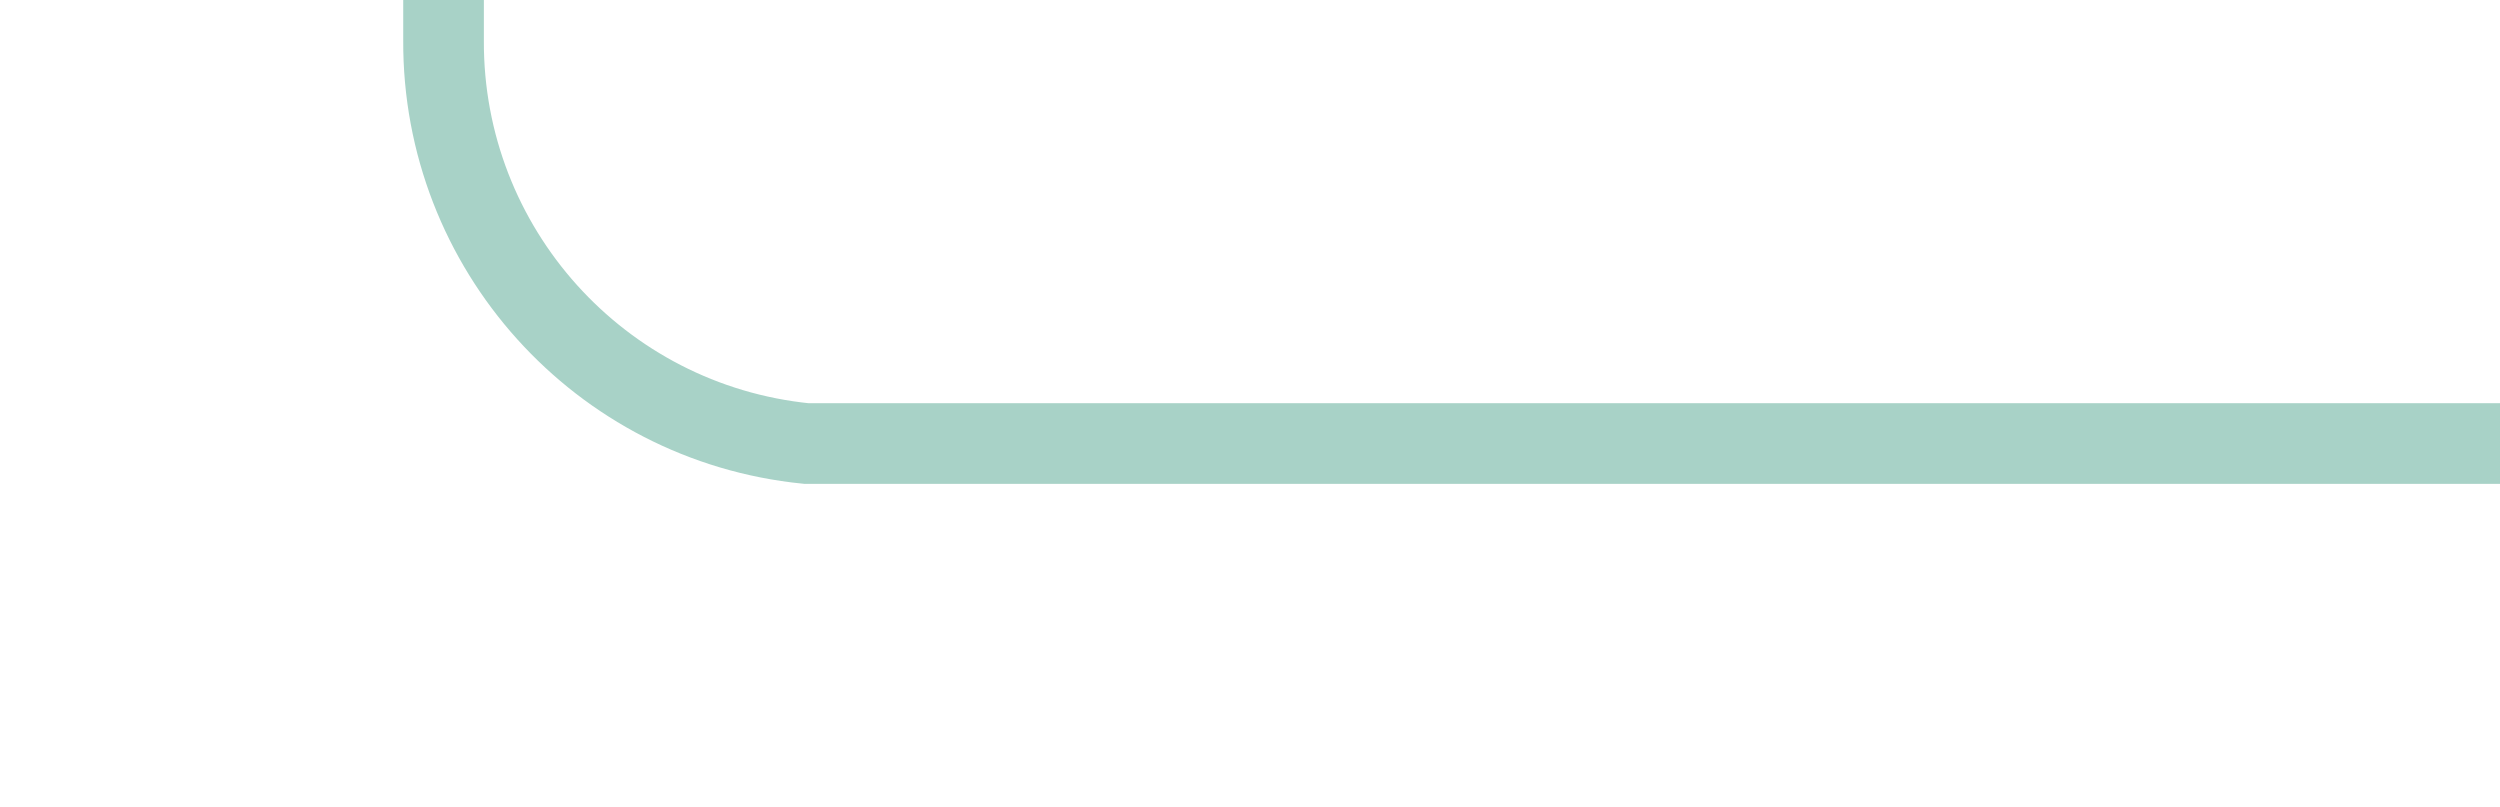
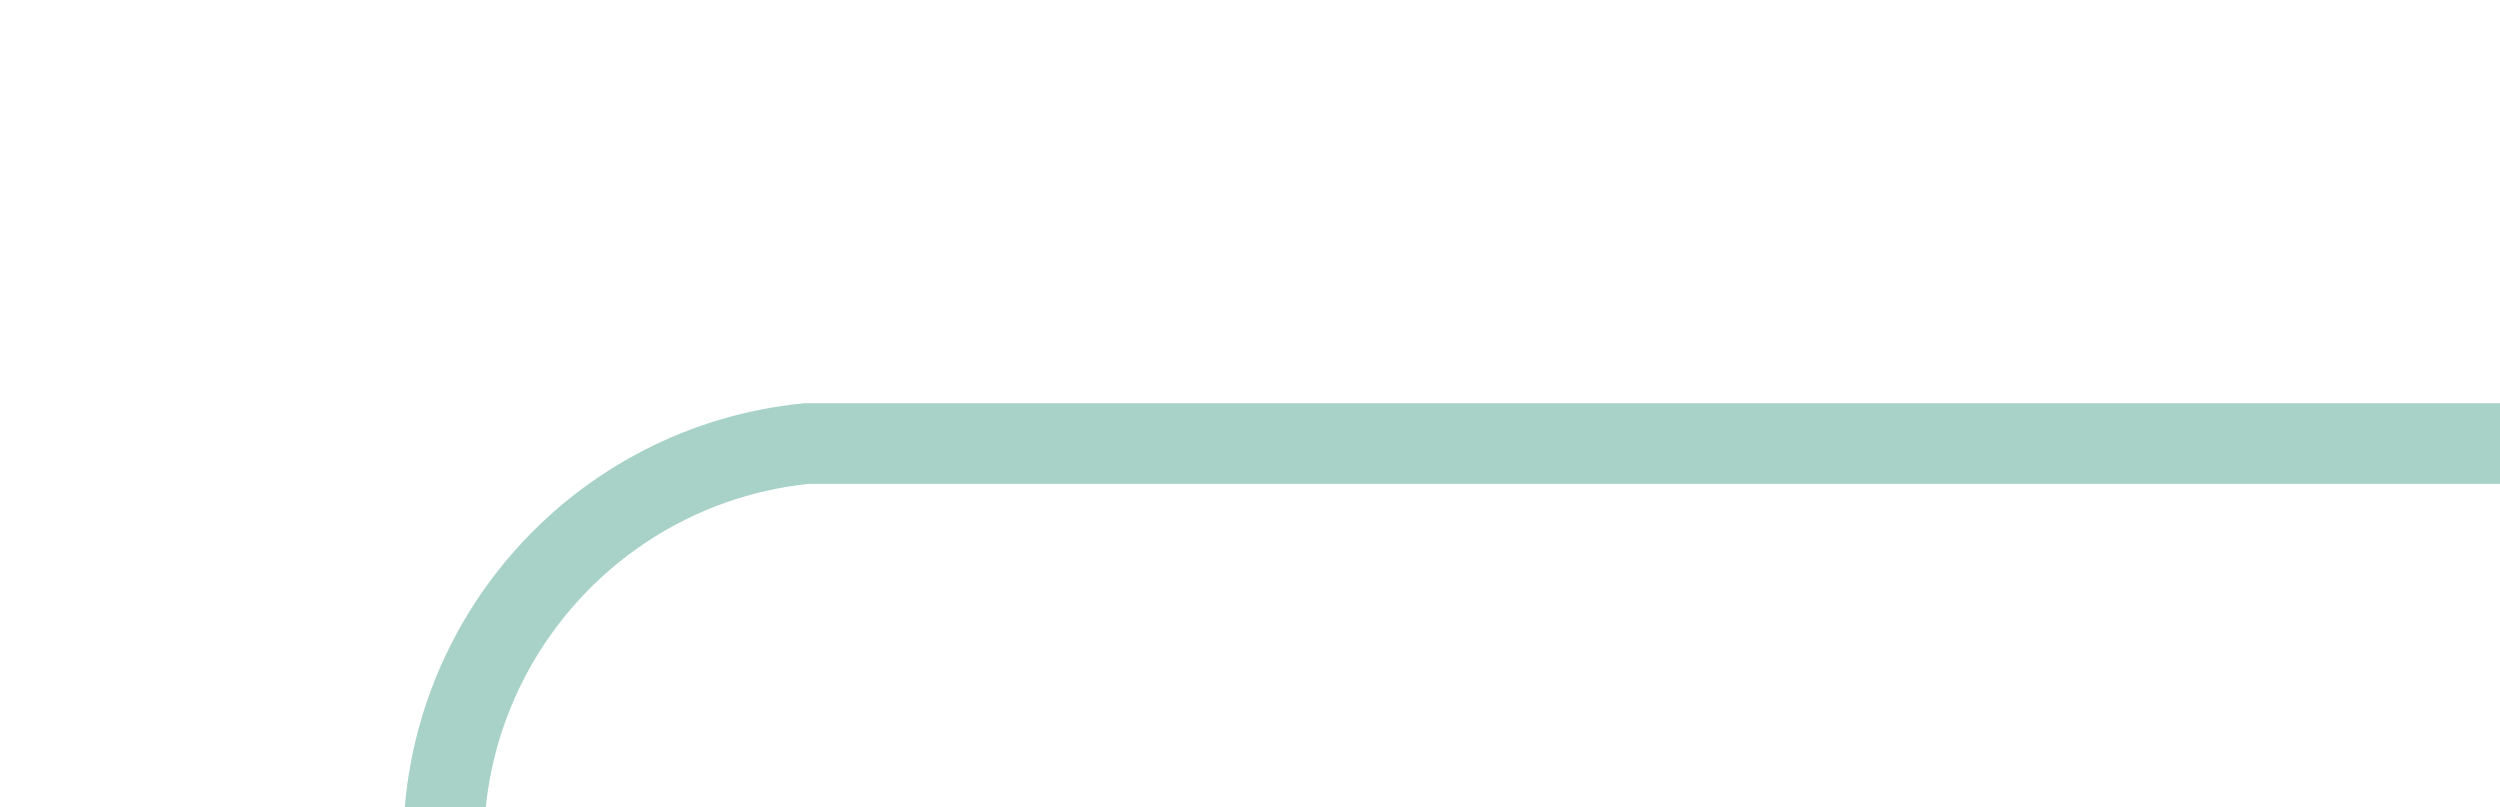
- <svg xmlns="http://www.w3.org/2000/svg" version="1.1" width="31px" height="10px" preserveAspectRatio="xMinYMid meet" viewBox="775 1972  31 8">
-   <path d="M 806 1976.5  L 785 1976.5  A 5 5 0 0 1 780.5 1971.5 L 780.5 1922  A 5 5 0 0 0 775.5 1917.5 L 763 1917.5  " stroke-width="1" stroke="#a8d2c7" fill="none" />
+ <svg xmlns="http://www.w3.org/2000/svg" version="1.1" width="31px" height="10px" preserveAspectRatio="xMinYMid meet" viewBox="775 1854  31 8">
+   <path d="M 806 1858.5  L 785 1858.5  A 5 5 0 0 0 780.5 1863.5 L 780.5 1912  A 5 5 0 0 1 775.5 1917.5 L 763 1917.5  " stroke-width="1" stroke="#a8d2c7" fill="none" />
</svg>
